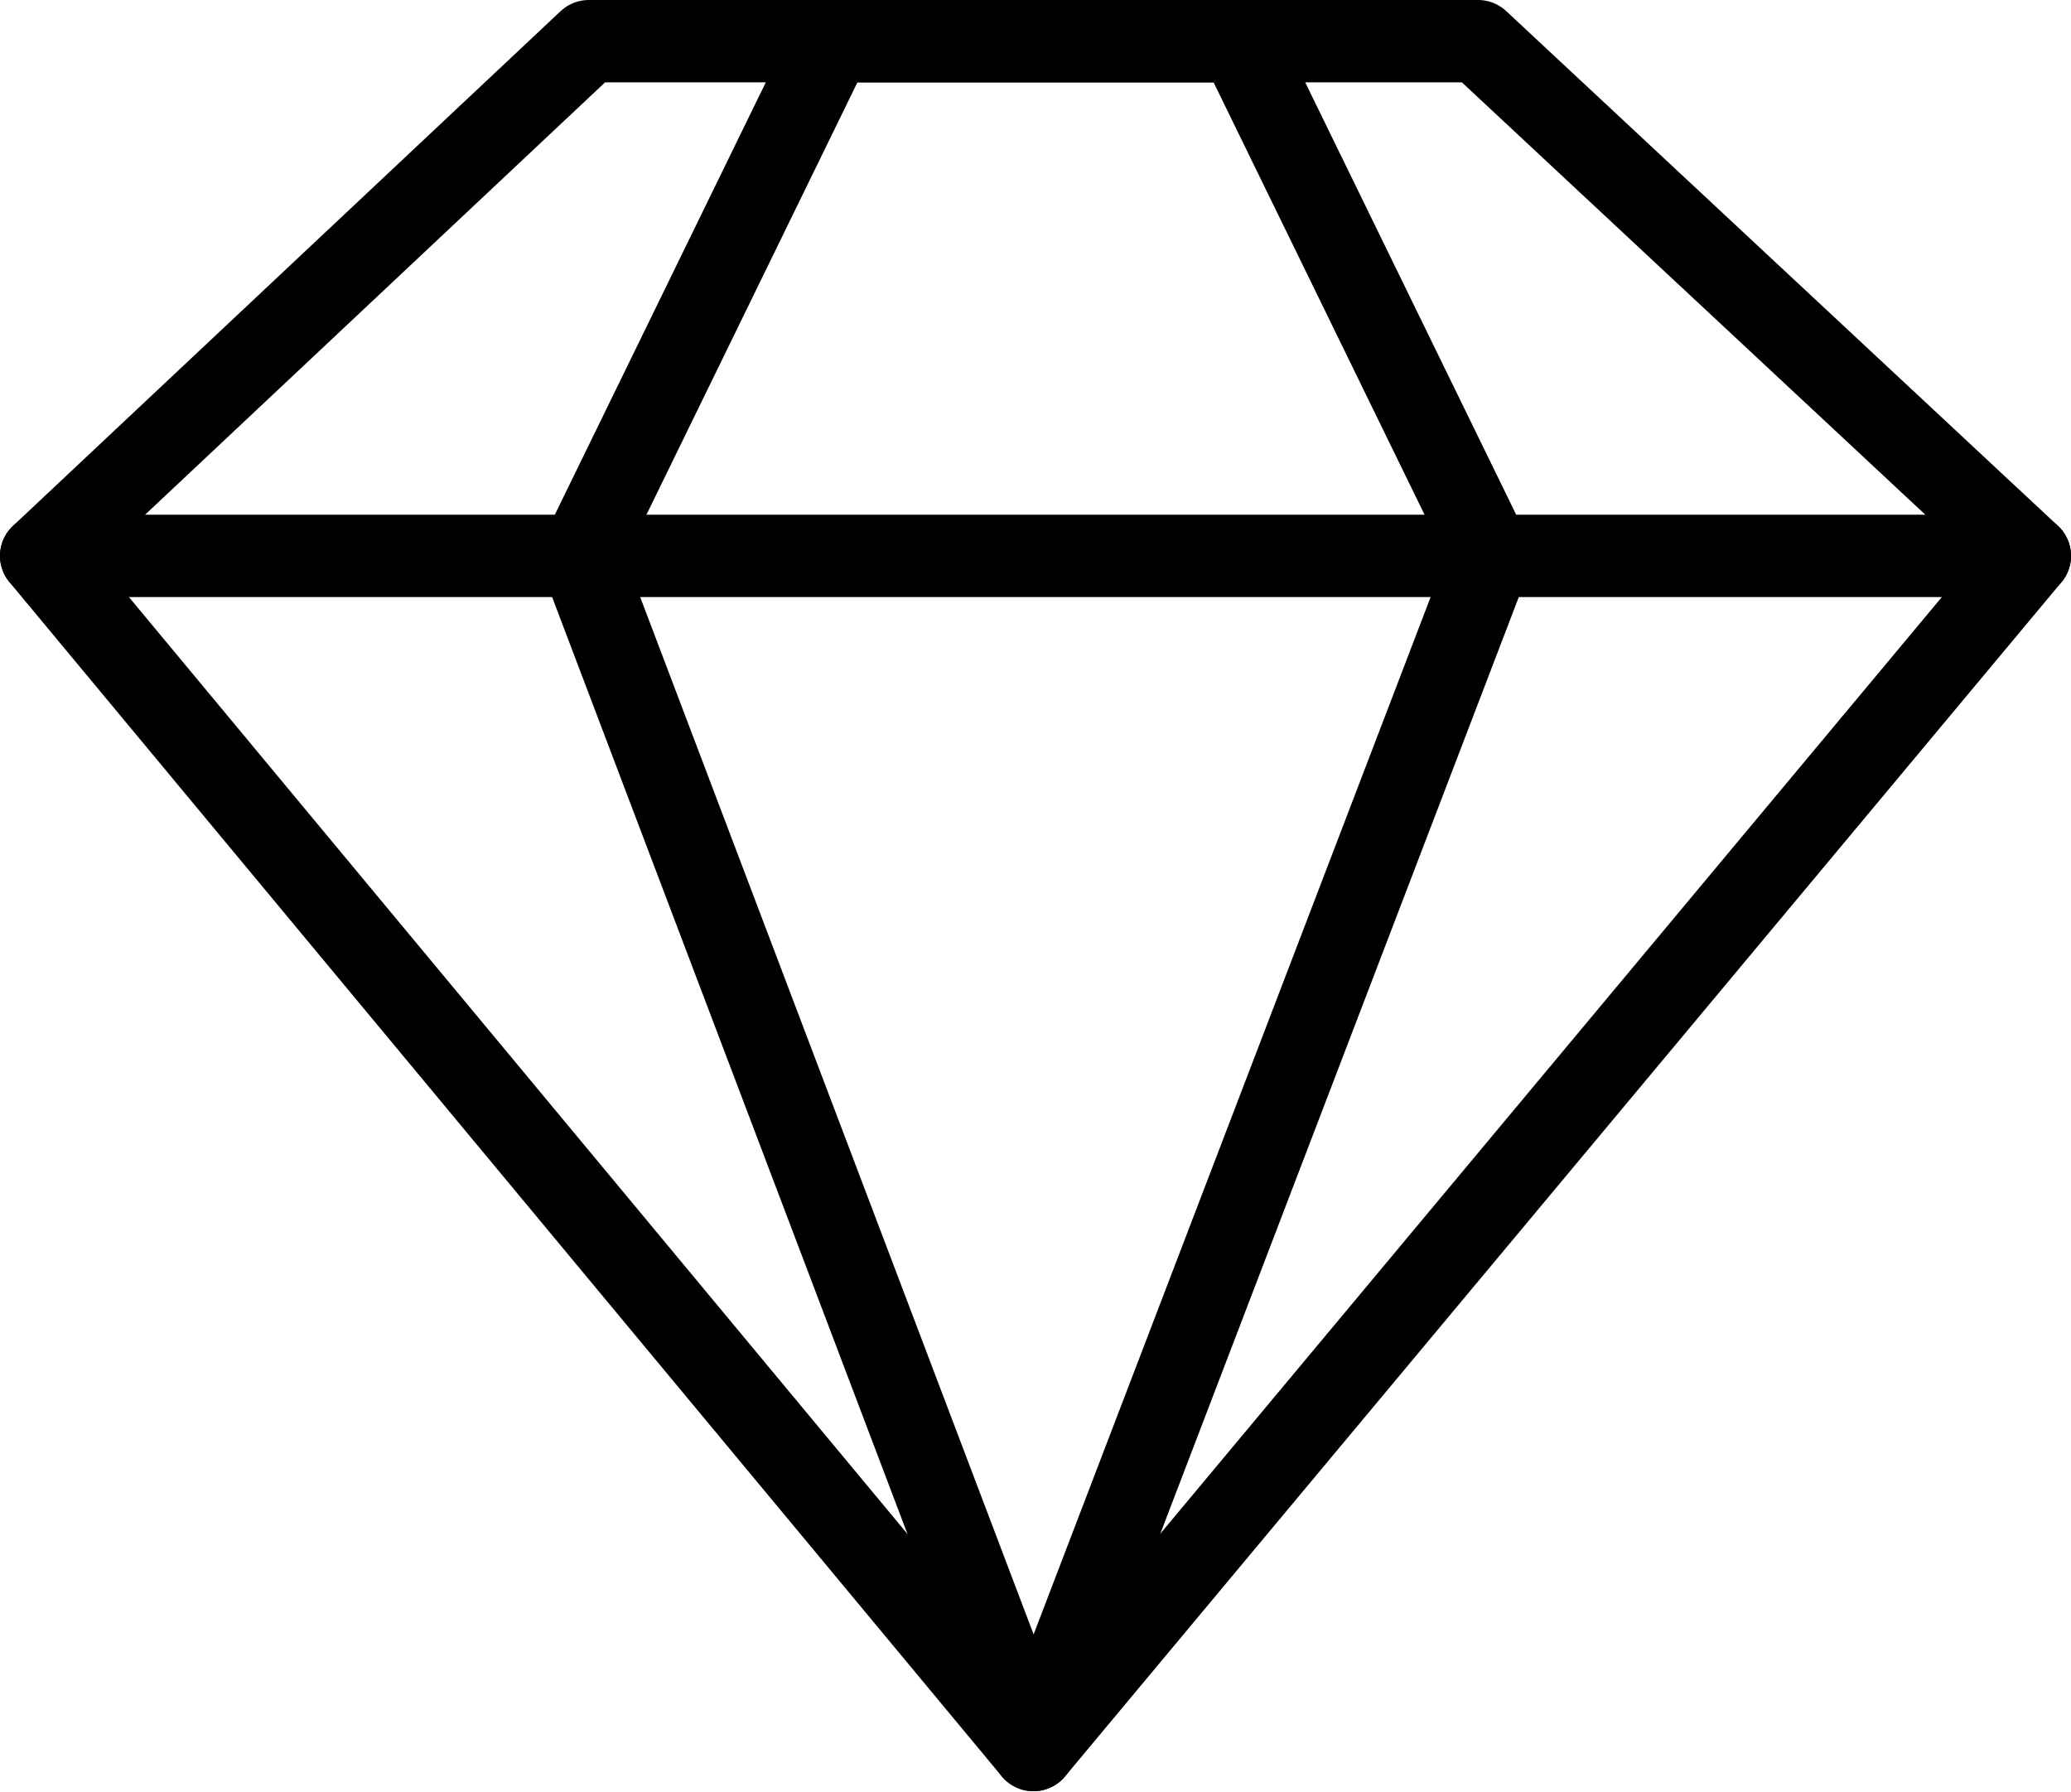
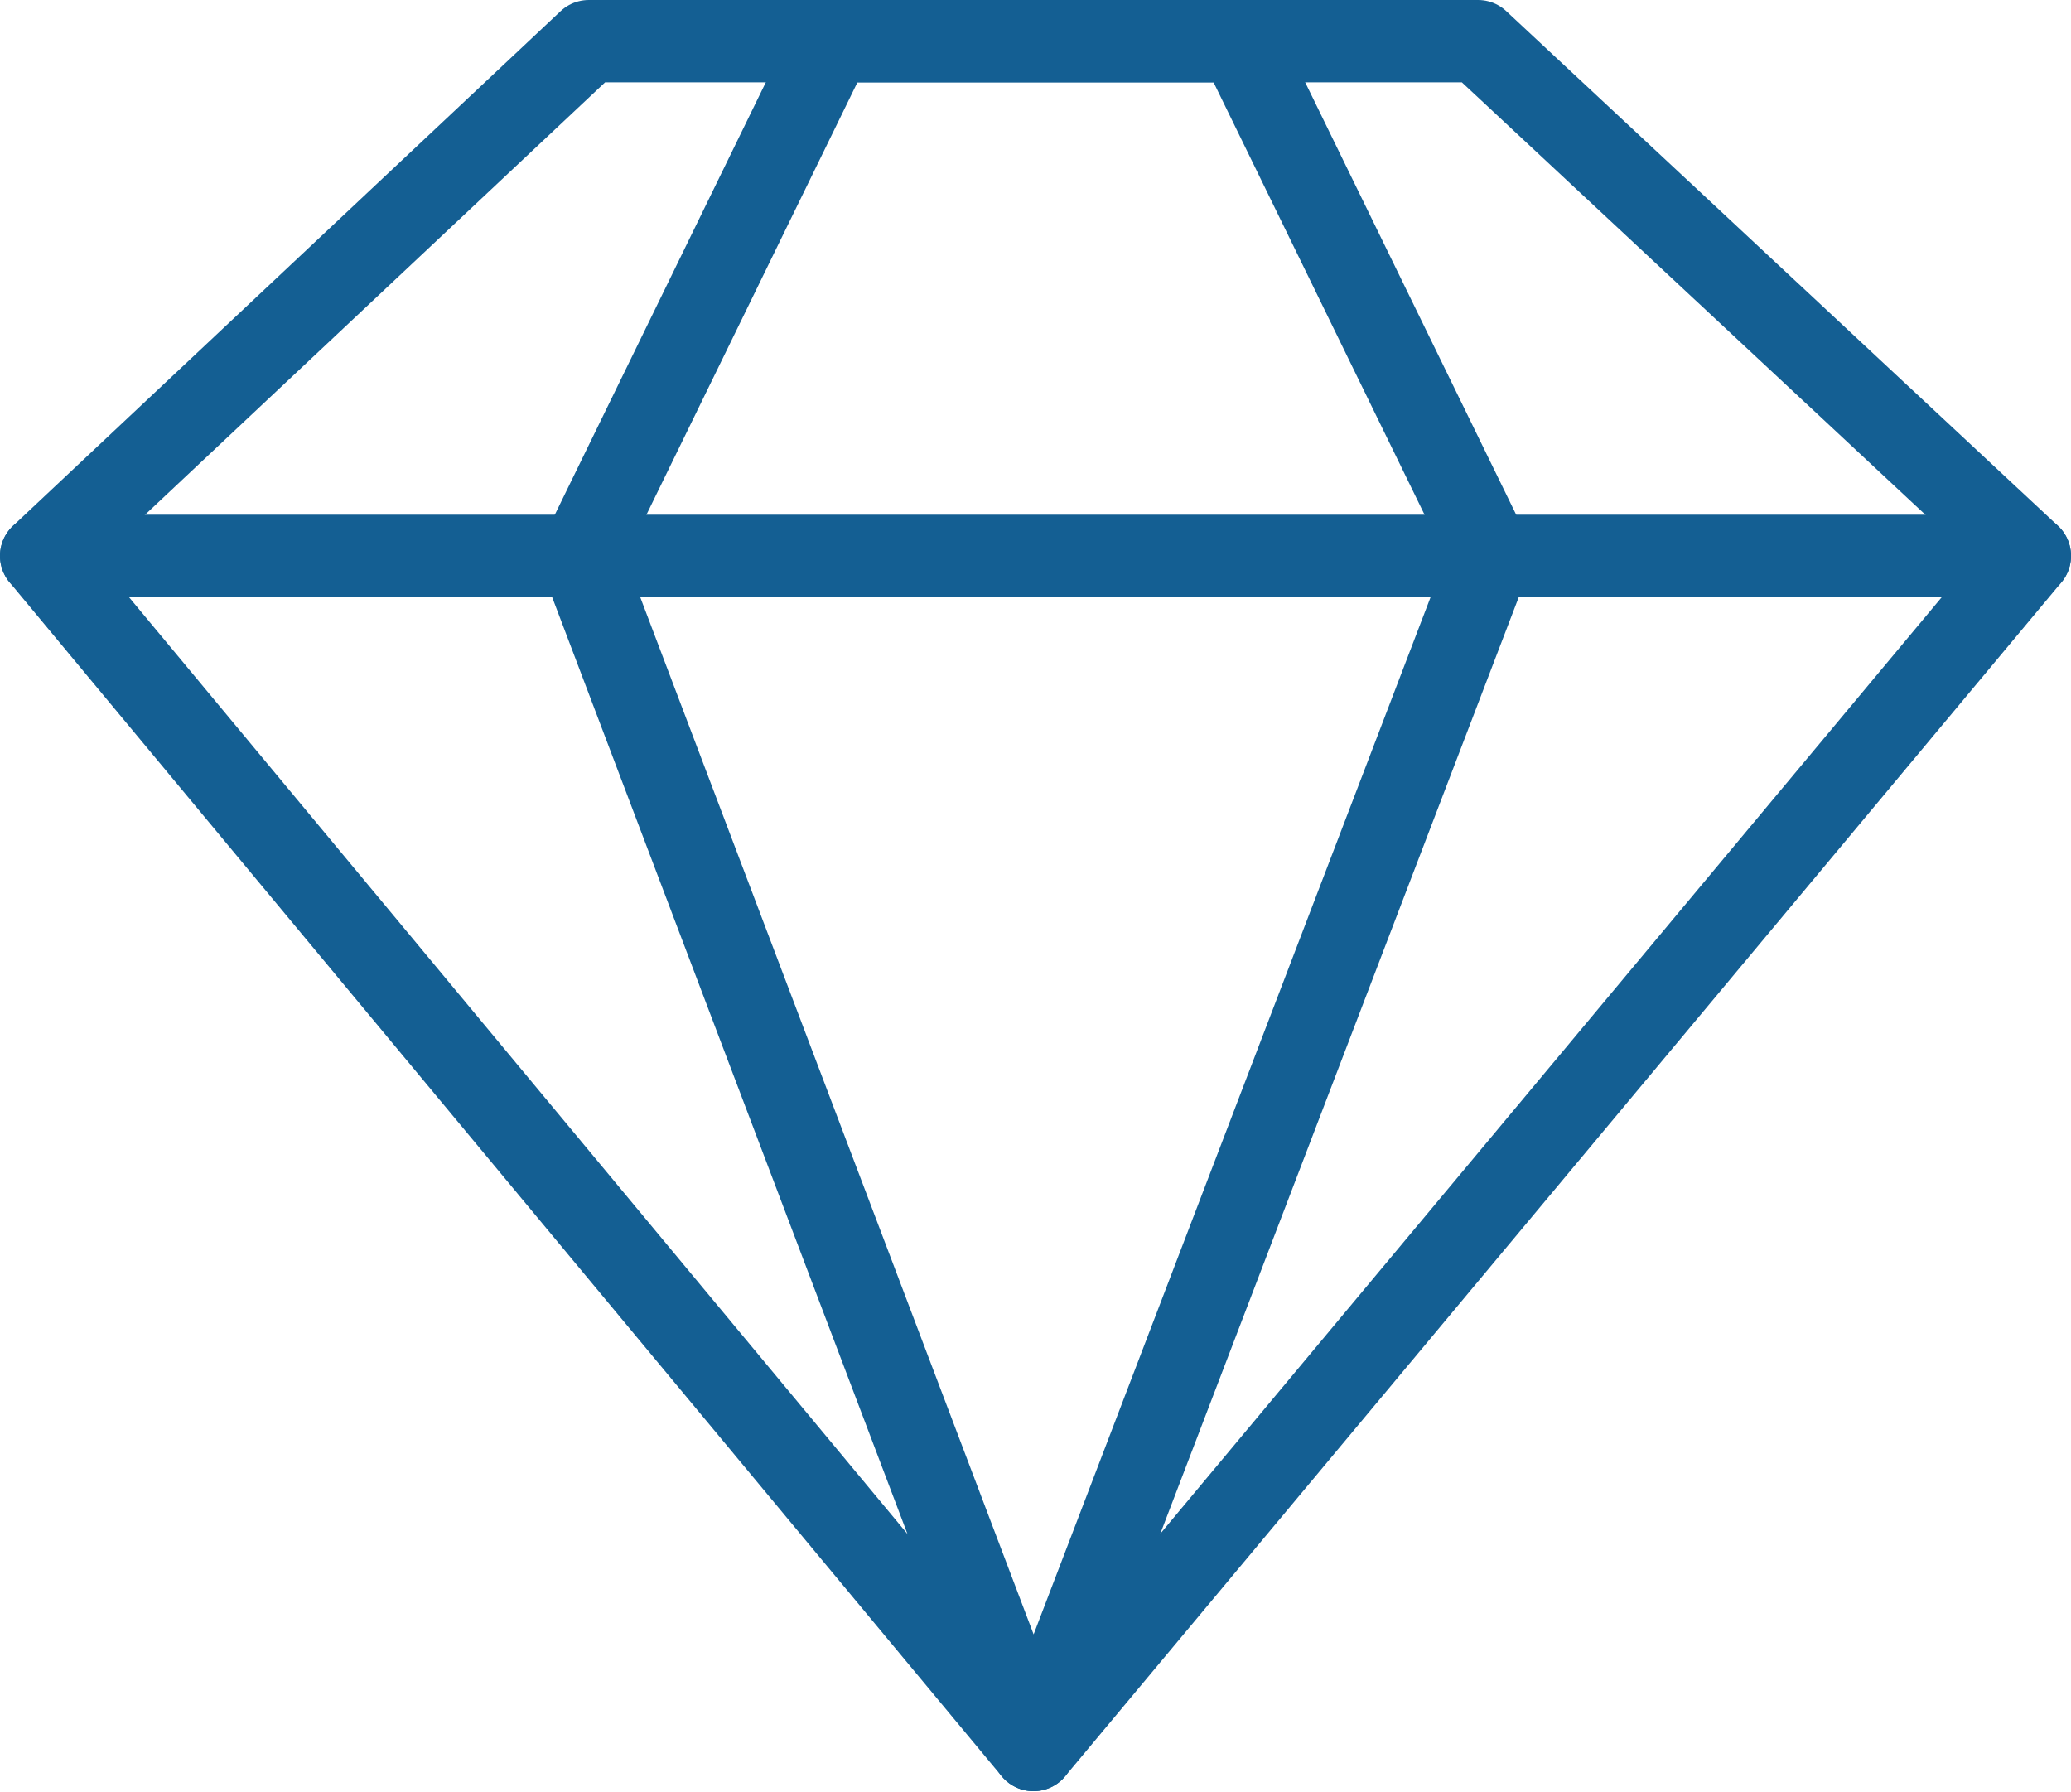
<svg xmlns="http://www.w3.org/2000/svg" version="1.1" id="Layer_1" x="0px" y="0px" viewBox="0 0 50.3 43.5" style="enable-background:new 0 0 50.3 43.5;" xml:space="preserve">
  <g>
-     <polygon style="fill:none;stroke:#000000;stroke-width:2;stroke-linecap:round;stroke-linejoin:round;stroke-miterlimit:10;" points="   35.9,1 14.3,1 1,13.5 25.1,42.5 49.3,13.5  " />
-     <polygon style="fill:none;stroke:#000000;stroke-width:2;stroke-linecap:round;stroke-linejoin:round;stroke-miterlimit:10;" points="   30.1,1 20.2,1 14.1,13.5 25.1,42.5 36.2,13.5  " />
-     <line style="fill:none;stroke:#000000;stroke-width:2;stroke-linecap:round;stroke-linejoin:round;stroke-miterlimit:10;" x1="1" y1="13.5" x2="49.3" y2="13.5" />
+     <polygon style="fill:none;stroke:#145F93;stroke-width:2;stroke-linecap:round;stroke-linejoin:round;stroke-miterlimit:10;" points="   35.9,1 14.3,1 1,13.5 25.1,42.5 49.3,13.5  " />
+     <polygon style="fill:none;stroke:#145F93;stroke-width:2;stroke-linecap:round;stroke-linejoin:round;stroke-miterlimit:10;" points="   30.1,1 20.2,1 14.1,13.5 25.1,42.5 36.2,13.5  " />
+     <line style="fill:none;stroke:#145F93;stroke-width:2;stroke-linecap:round;stroke-linejoin:round;stroke-miterlimit:10;" x1="1" y1="13.5" x2="49.3" y2="13.5" />
  </g>
</svg>
